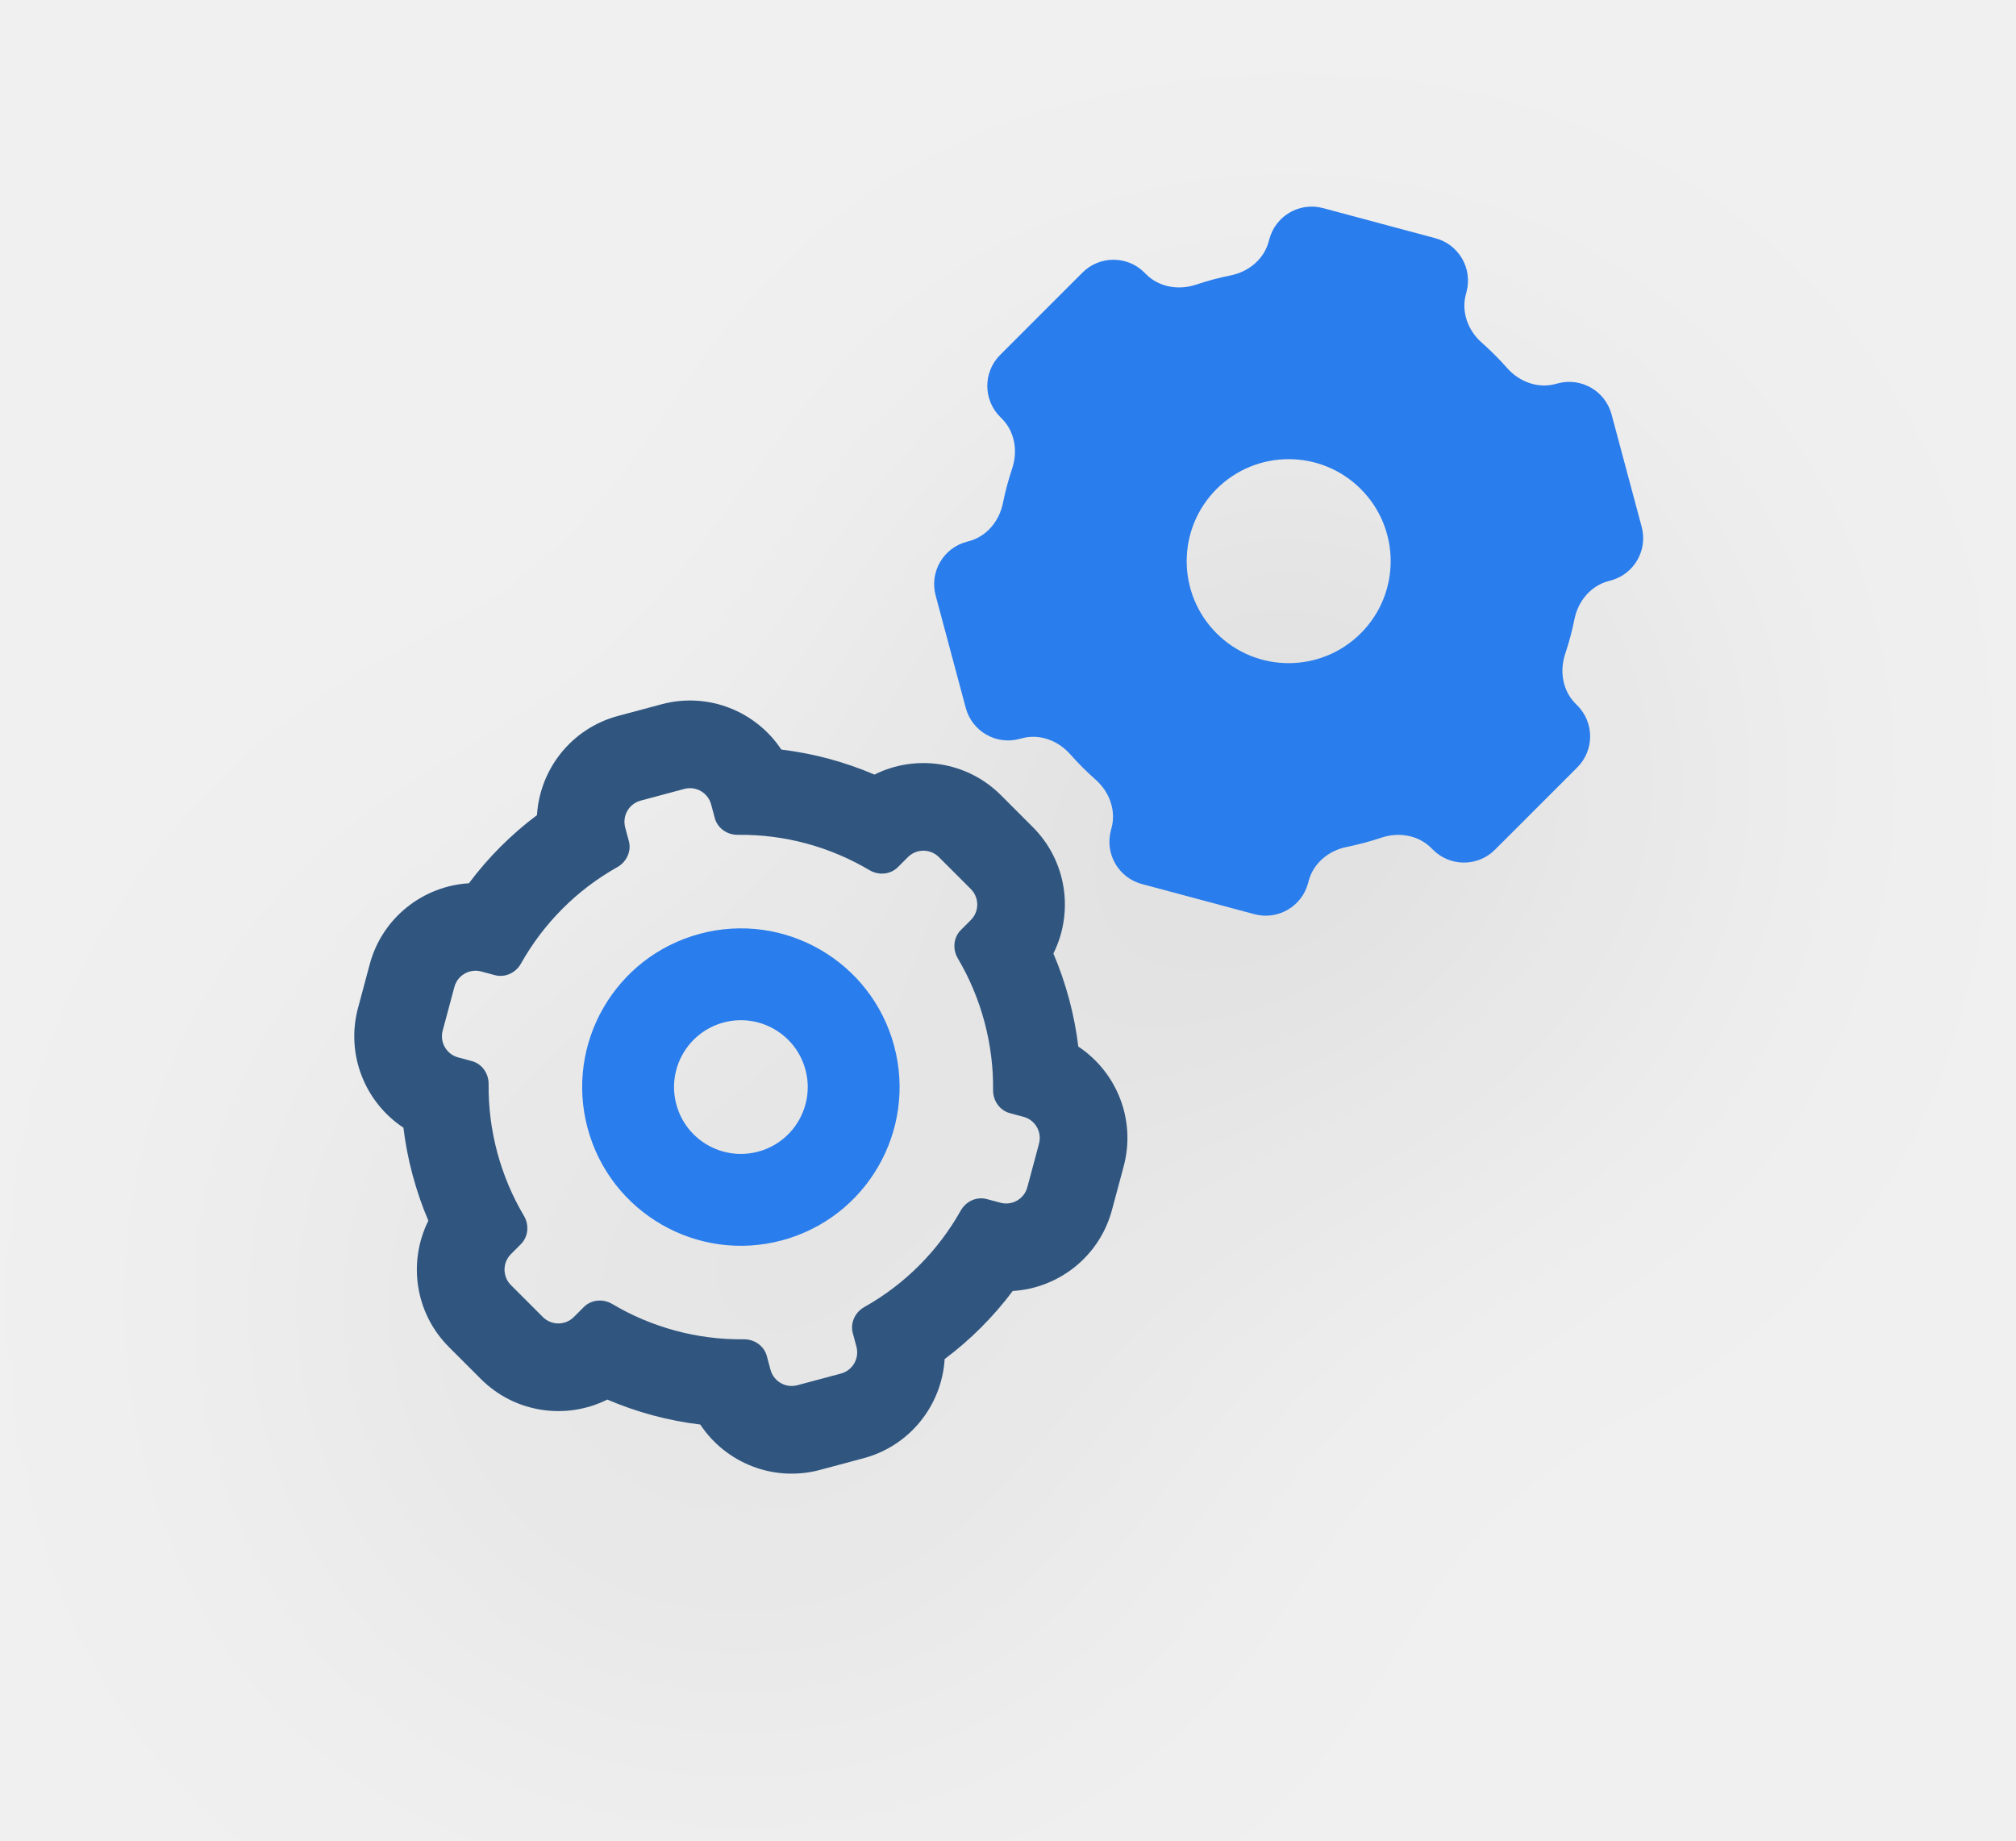
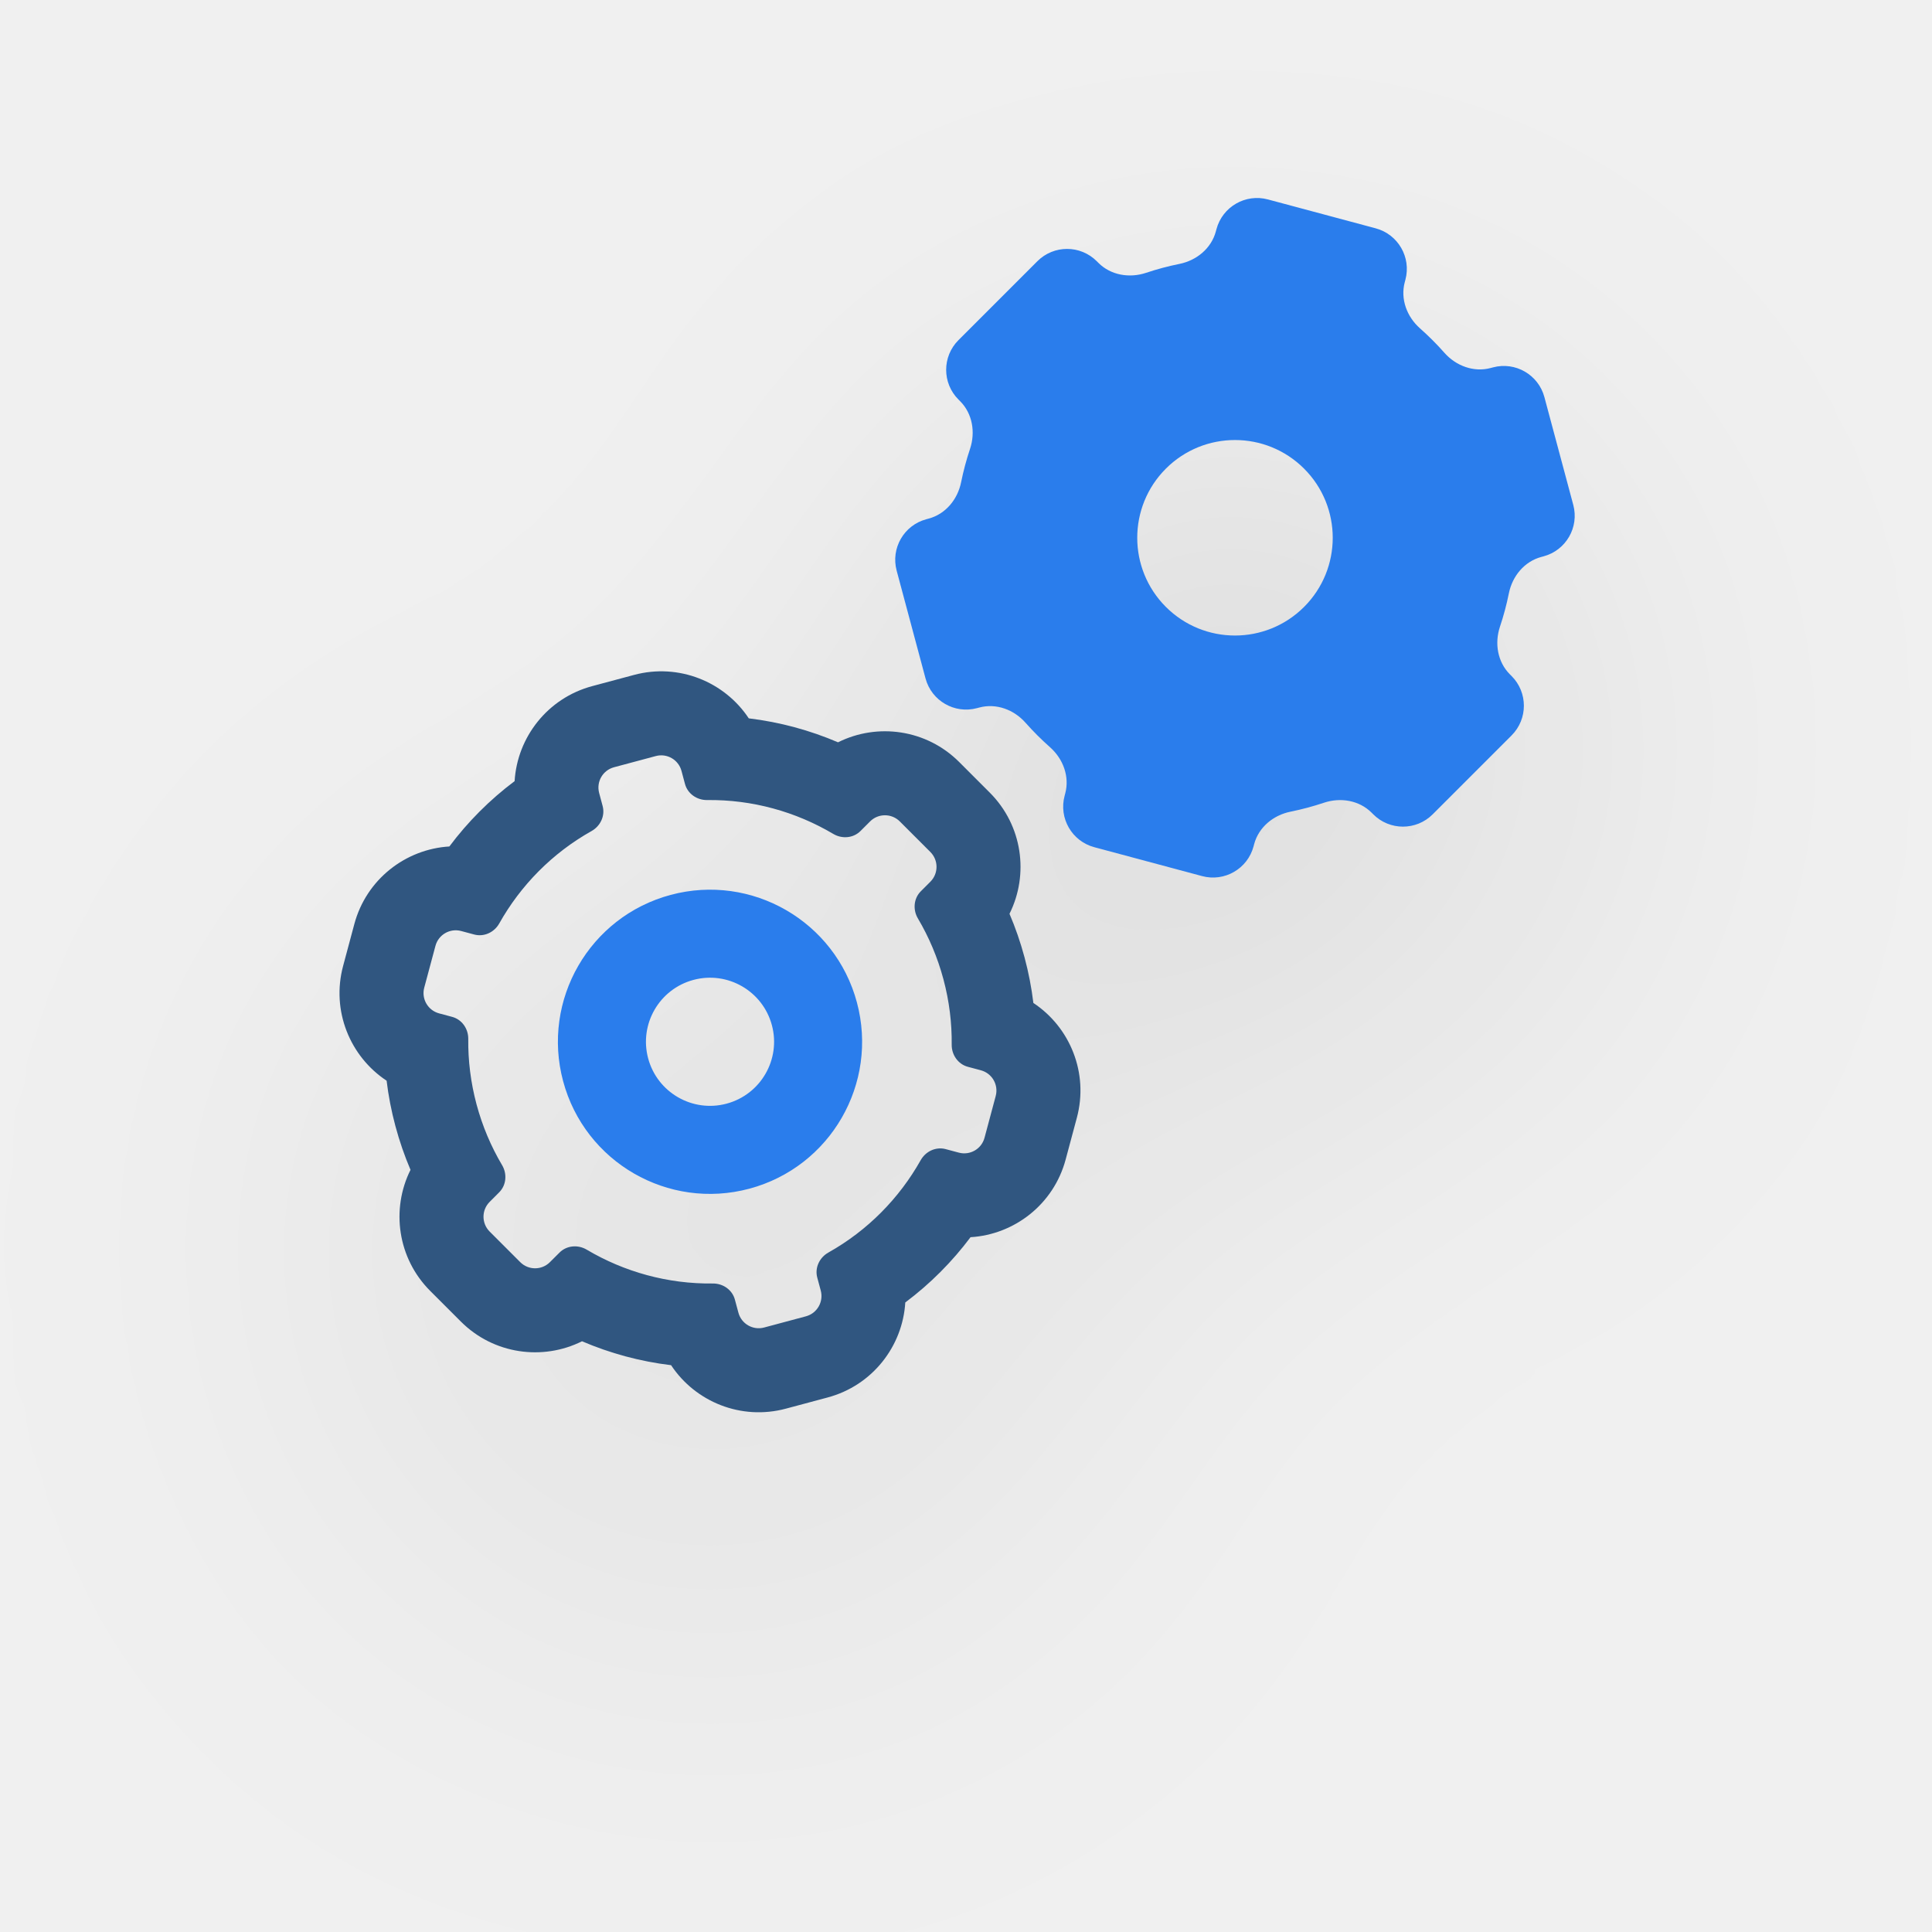
- <svg xmlns="http://www.w3.org/2000/svg" width="92" height="84" viewBox="0 0 92 84" fill="none">
+ <svg xmlns="http://www.w3.org/2000/svg" width="92" height="92" viewBox="0 0 92 92" fill="none">
  <g clip-path="url(#clip0)">
    <g filter="url(#filter0_d)">
      <path fill-rule="evenodd" clip-rule="evenodd" d="M39.906 35.348C38.563 34.773 37.133 34.385 35.656 34.207C34.502 32.464 32.323 31.568 30.192 32.139L28.203 32.672C26.071 33.243 24.632 35.109 24.505 37.197C23.316 38.089 22.273 39.139 21.398 40.308C19.31 40.435 17.443 41.874 16.872 44.006L16.339 45.996C15.767 48.128 16.664 50.308 18.41 51.462C18.497 52.182 18.636 52.904 18.829 53.622C19.022 54.342 19.263 55.038 19.548 55.707C18.614 57.578 18.927 59.914 20.488 61.474L21.945 62.931C23.506 64.492 25.843 64.805 27.715 63.87C29.055 64.444 30.483 64.832 31.957 65.009C33.111 66.754 35.29 67.65 37.422 67.079L39.412 66.546C41.543 65.975 42.982 64.11 43.109 62.022C44.298 61.132 45.341 60.082 46.216 58.914C48.306 58.788 50.174 57.349 50.745 55.216L51.279 53.226C51.85 51.094 50.953 48.914 49.208 47.76C49.121 47.038 48.982 46.315 48.789 45.595C48.596 44.876 48.356 44.181 48.071 43.514C49.006 41.642 48.693 39.305 47.132 37.744L45.676 36.287C44.114 34.726 41.778 34.413 39.906 35.348ZM40.976 39.572C40.634 39.914 40.098 39.958 39.681 39.711C37.892 38.65 35.818 38.071 33.672 38.098C33.187 38.104 32.744 37.798 32.618 37.33L32.452 36.71C32.309 36.176 31.761 35.86 31.228 36.003L29.238 36.536C28.704 36.679 28.388 37.227 28.531 37.761L28.697 38.382C28.823 38.85 28.592 39.336 28.169 39.574C26.298 40.623 24.792 42.161 23.774 43.974C23.537 44.396 23.051 44.626 22.583 44.501L21.96 44.334C21.427 44.191 20.878 44.508 20.736 45.041L20.202 47.031C20.059 47.565 20.376 48.113 20.91 48.256L21.53 48.422C21.998 48.547 22.304 48.99 22.298 49.474C22.287 50.501 22.414 51.547 22.692 52.587C22.972 53.629 23.385 54.599 23.909 55.483C24.156 55.899 24.112 56.436 23.77 56.778L23.317 57.232C22.926 57.622 22.926 58.255 23.317 58.646L24.773 60.102C25.164 60.493 25.797 60.493 26.187 60.102L26.644 59.646C26.986 59.304 27.522 59.26 27.938 59.507C29.726 60.567 31.798 61.145 33.942 61.119C34.427 61.113 34.87 61.419 34.995 61.887L35.162 62.508C35.305 63.041 35.853 63.358 36.387 63.215L38.376 62.682C38.91 62.539 39.226 61.991 39.084 61.457L38.917 60.837C38.792 60.369 39.023 59.882 39.446 59.645C41.317 58.596 42.823 57.059 43.842 55.247C44.079 54.825 44.565 54.595 45.032 54.72L45.657 54.887C46.191 55.03 46.739 54.714 46.882 54.18L47.415 52.191C47.558 51.657 47.241 51.109 46.708 50.966L46.088 50.8C45.62 50.674 45.314 50.231 45.319 49.747C45.331 48.719 45.204 47.672 44.925 46.63C44.646 45.589 44.233 44.62 43.71 43.736C43.463 43.32 43.507 42.783 43.849 42.441L44.304 41.986C44.694 41.596 44.694 40.963 44.304 40.572L42.847 39.115C42.457 38.725 41.823 38.725 41.433 39.115L40.976 39.572Z" fill="#305680" />
      <path fill-rule="evenodd" clip-rule="evenodd" d="M26.815 51.483C27.85 55.346 31.821 57.639 35.684 56.604C39.547 55.569 41.84 51.598 40.805 47.734C39.77 43.871 35.799 41.579 31.936 42.614C28.072 43.649 25.78 47.62 26.815 51.483ZM30.864 50.398C31.3 52.025 32.973 52.991 34.6 52.555C36.227 52.119 37.193 50.446 36.757 48.819C36.321 47.192 34.648 46.226 33.021 46.662C31.394 47.098 30.428 48.771 30.864 50.398Z" fill="#2A7DEC" />
      <path fill-rule="evenodd" clip-rule="evenodd" d="M57.897 11.022C57.681 11.828 56.983 12.401 56.165 12.567C55.629 12.675 55.099 12.816 54.577 12.991C53.786 13.255 52.896 13.108 52.306 12.518L52.227 12.439C51.446 11.658 50.18 11.658 49.399 12.439L45.641 16.197C44.86 16.978 44.86 18.244 45.641 19.025L45.719 19.103C46.309 19.693 46.456 20.584 46.192 21.375C46.017 21.897 45.876 22.427 45.767 22.963C45.602 23.781 45.029 24.479 44.223 24.695L44.112 24.725C43.045 25.011 42.412 26.107 42.698 27.174L44.073 32.307C44.359 33.374 45.456 34.007 46.523 33.721L46.633 33.692C47.439 33.476 48.283 33.792 48.835 34.417C49.016 34.621 49.205 34.822 49.4 35.017C49.596 35.213 49.796 35.401 50.001 35.582C50.625 36.135 50.941 36.979 50.725 37.784L50.696 37.894C50.41 38.961 51.043 40.058 52.11 40.343L57.243 41.719C58.31 42.005 59.407 41.372 59.693 40.305L59.722 40.195C59.938 39.389 60.636 38.816 61.455 38.651C61.99 38.542 62.521 38.401 63.043 38.226C63.834 37.961 64.725 38.109 65.315 38.699L65.394 38.778C66.175 39.559 67.441 39.559 68.222 38.778L71.98 35.02C72.761 34.239 72.761 32.973 71.98 32.192L71.9 32.112C71.31 31.522 71.163 30.632 71.427 29.841C71.602 29.319 71.743 28.789 71.851 28.253C72.016 27.435 72.59 26.737 73.396 26.521L73.504 26.492C74.571 26.206 75.204 25.11 74.918 24.043L73.543 18.91C73.257 17.843 72.16 17.209 71.093 17.495L70.984 17.524C70.179 17.74 69.335 17.424 68.782 16.8C68.602 16.595 68.413 16.395 68.218 16.2C68.023 16.005 67.823 15.817 67.619 15.636C66.994 15.084 66.678 14.239 66.894 13.434L66.924 13.322C67.21 12.255 66.576 11.159 65.51 10.873L60.376 9.497C59.309 9.211 58.213 9.845 57.927 10.912L57.897 11.022ZM55.517 28.9C57.335 30.718 60.282 30.718 62.1 28.9C63.918 27.082 63.918 24.135 62.1 22.317C60.282 20.499 57.335 20.499 55.517 22.317C53.7 24.135 53.7 27.082 55.517 28.9Z" fill="#2A7DEC" />
    </g>
  </g>
  <defs>
    <filter id="filter0_d" x="-4" y="-2" width="100" height="100" filterUnits="userSpaceOnUse" color-interpolation-filters="sRGB">
      <feFlood flood-opacity="0" result="BackgroundImageFix" />
      <feColorMatrix in="SourceAlpha" type="matrix" values="0 0 0 0 0 0 0 0 0 0 0 0 0 0 0 0 0 0 127 0" />
      <feOffset dy="10" />
      <feGaussianBlur stdDeviation="10" />
      <feColorMatrix type="matrix" values="0 0 0 0 0 0 0 0 0 0 0 0 0 0 0 0 0 0 0.1 0" />
      <feBlend mode="normal" in2="BackgroundImageFix" result="effect1_dropShadow" />
      <feBlend mode="normal" in="SourceGraphic" in2="effect1_dropShadow" result="shape" />
    </filter>
    <clipPath id="clip0">
-       <rect width="92" height="84" fill="white" />
+       <rect width="92" height="92" fill="white" />
    </clipPath>
  </defs>
</svg>
